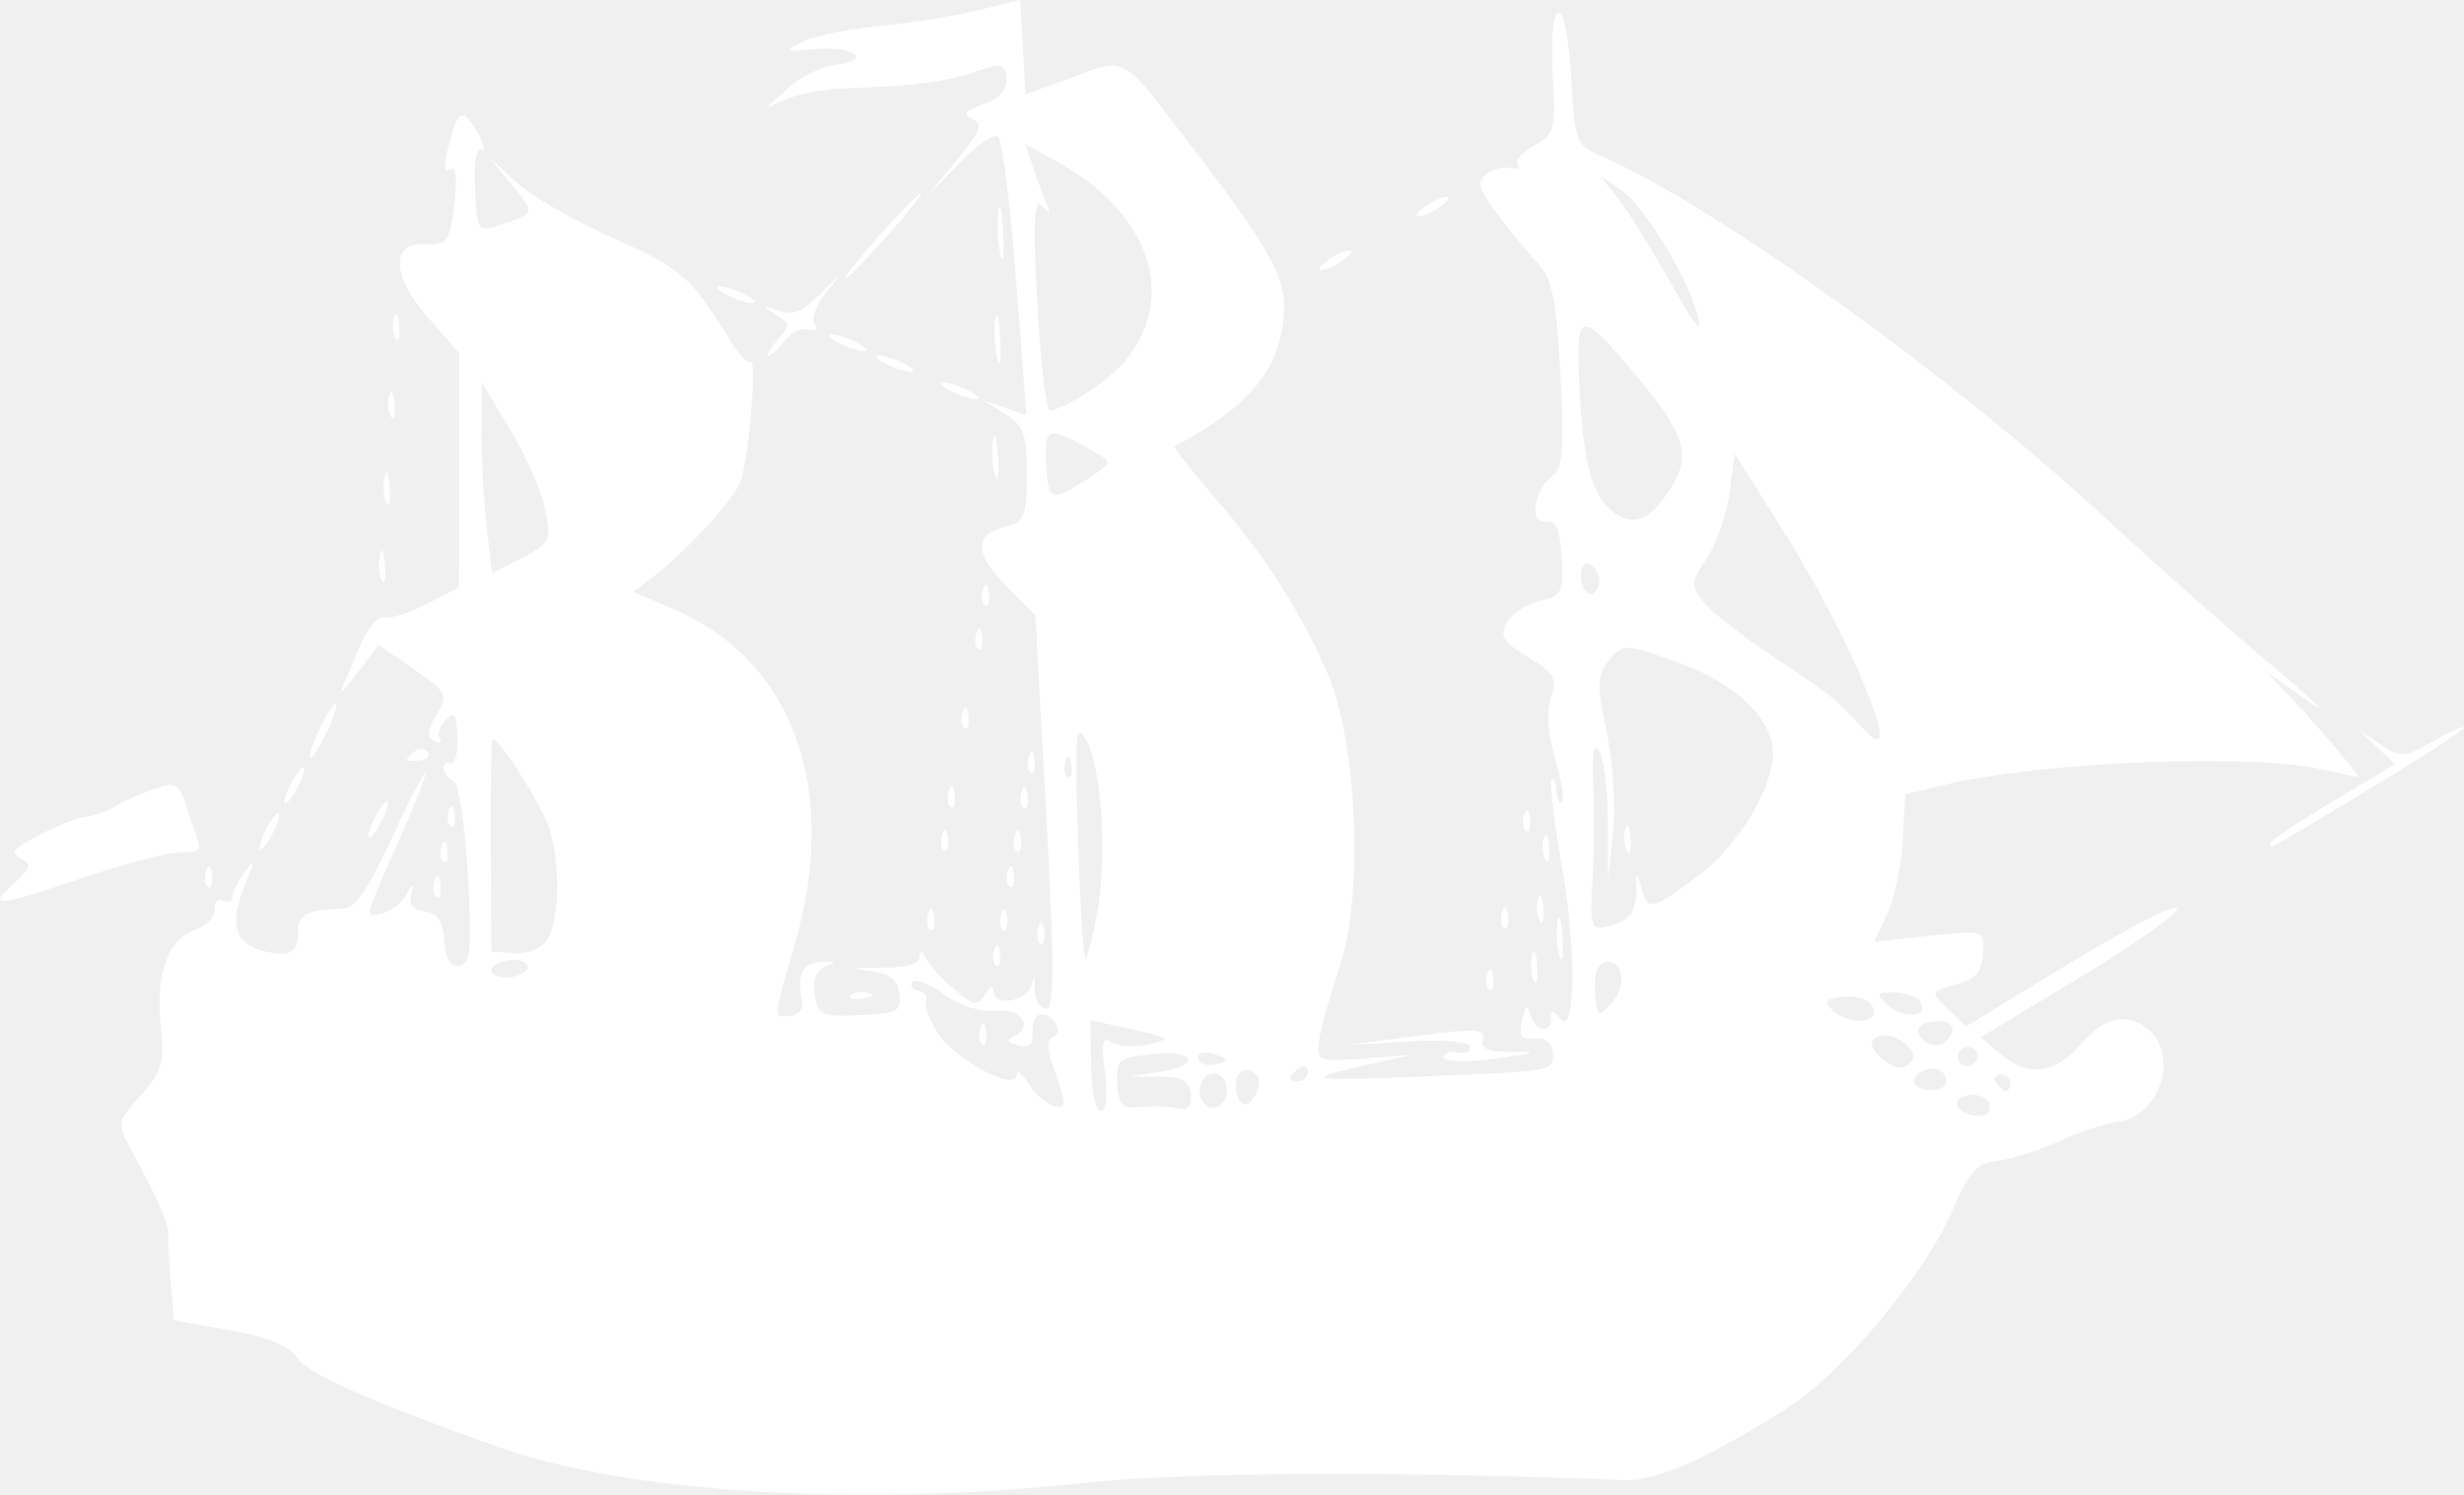
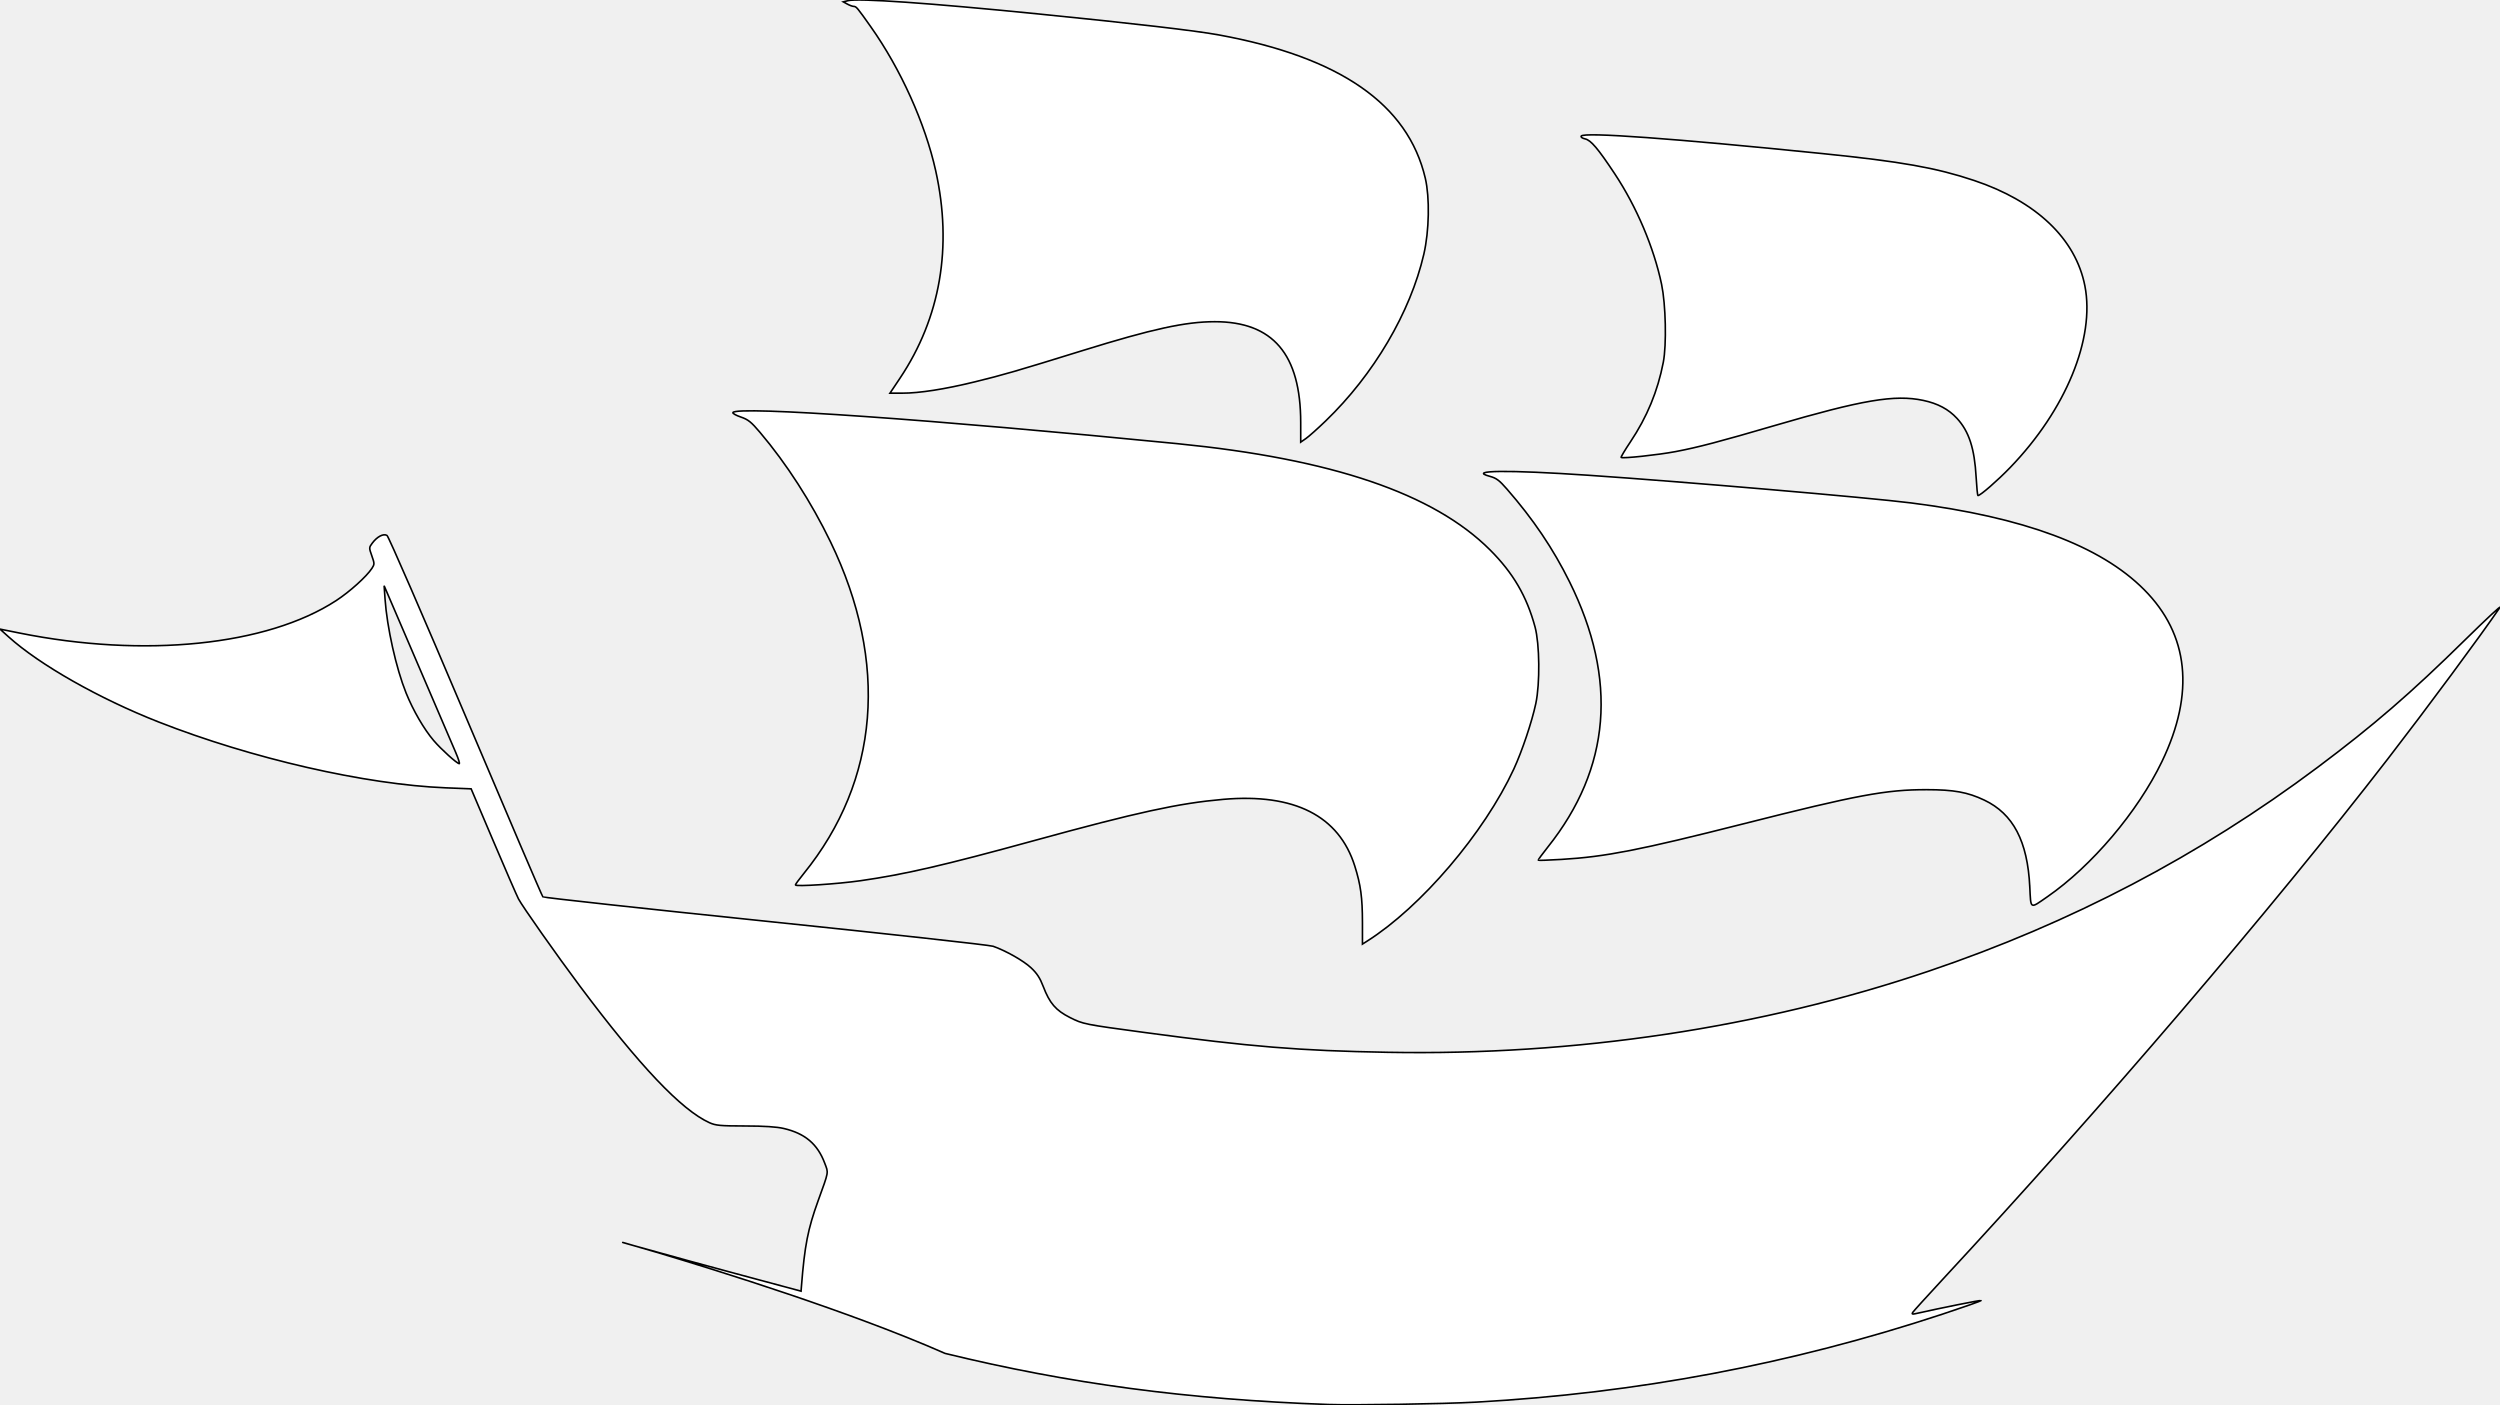
- <svg xmlns="http://www.w3.org/2000/svg" width="311.528mm" height="188.997mm" viewBox="0 0 311.528 188.997" version="1.1" id="svg837">
-   <defs id="defs831" />
-   <g id="layer1" transform="translate(186.1496,-50.89878)">
-     <path style="fill:#ffffff;fill-opacity:1;stroke-width:1.116" d="m 29.35,234.981 c 3.485,-1.767 8.505,-4.693 11.155,-6.502 6.827,-4.66 16.646,-16.487 19.962,-24.042 2.375,-5.413 3.302,-6.479 5.873,-6.757 1.679,-0.181 5.202,-1.296 7.829,-2.476 2.627,-1.181 5.92,-2.27 7.318,-2.421 5.392,-0.582 8.016,-8.495 3.9,-11.764 -2.716,-2.157 -5.534,-1.516 -8.449,1.922 -3.159,3.725 -6.683,4.188 -10.06,1.32 l -2.595,-2.204 12.766,-7.721 c 7.022,-4.247 12.458,-8.125 12.081,-8.619 -0.377,-0.494 -6.544,2.671 -13.702,7.033 l -13.015,7.931 -2.273,-2.192 c -2.26,-2.179 -2.254,-2.197 0.978,-3.092 2.527,-0.699 3.295,-1.57 3.448,-3.907 0.193,-2.988 0.148,-3.002 -6.779,-2.254 l -6.975,0.753 1.655,-3.564 c 0.91,-1.96 1.791,-6.158 1.959,-9.328 l 0.303,-5.764 5.129,-1.226 c 12.081,-2.888 38.418,-3.962 47.566,-1.939 l 4.745,1.049 -2.187,-2.75 c -1.203,-1.512 -3.854,-4.528 -5.893,-6.701 l -3.707,-3.951 5.312,3.764 c 2.922,2.07 0.918,0.084 -4.452,-4.414 C 95.873,130.668 86.227,122.131 79.807,116.196 60.527,98.369 30.554,76.854 16.39,70.676 13.088,69.235 12.958,68.905 12.502,60.769 c -0.274,-4.89 -0.951,-8.364 -1.616,-8.293 -0.655,0.07 -0.963,3.375 -0.72,7.715 0.393,7.022 0.217,7.705 -2.333,9.112 -1.517,0.837 -2.467,1.902 -2.112,2.368 0.357,0.465 -0.035,0.686 -0.872,0.49 -0.835,-0.197 -2.214,0.153 -3.062,0.776 -1.273,0.934 -1.035,1.811 1.357,5.009 1.595,2.132 3.9,4.936 5.123,6.231 1.831,1.939 2.339,4.418 2.878,14.047 0.49,8.755 0.273,11.953 -0.865,12.727 -2.416,1.645 -3.216,6.111 -1.051,5.878 1.36,-0.147 1.86,0.968 2.063,4.6 0.245,4.378 0.006,4.852 -2.746,5.463 -1.657,0.369 -3.533,1.593 -4.166,2.722 -0.956,1.701 -0.499,2.45 2.674,4.379 3.325,2.021 3.704,2.698 2.888,5.155 -0.606,1.826 -0.425,4.54 0.516,7.658 0.8,2.656 1.193,5.119 0.874,5.473 -0.318,0.354 -0.627,-0.251 -0.69,-1.339 -0.061,-1.09 -0.337,-1.731 -0.613,-1.425 -0.274,0.306 0.295,5.262 1.309,11.009 1.897,10.953 1.715,21.715 -0.323,19.111 -0.783,-1 -1.097,-1.021 -1.056,-0.07 0.071,2.055 -1.991,1.84 -2.586,-0.265 -0.422,-1.502 -0.629,-1.378 -1.092,0.662 -0.446,1.964 -0.092,2.457 1.614,2.273 1.411,-0.152 2.225,0.52 2.303,1.902 0.113,2.022 -0.45,2.163 -10.508,2.618 -20.517,0.928 -21.993,0.811 -13.596,-1.079 l 6.256,-1.408 -6.043,0.475 c -5.802,0.456 -6.029,0.364 -5.671,-2.317 0.205,-1.535 1.37,-5.699 2.59,-9.253 3.029,-8.826 2.229,-28.5 -1.507,-37.059 -3.491,-7.996 -7.887,-14.863 -14.242,-22.248 -2.999,-3.486 -5.303,-6.419 -5.119,-6.517 9.22,-4.962 12.986,-9.333 13.761,-15.97 0.578,-4.955 -1.124,-8.208 -11.213,-21.43 -9.446,-12.381 -8.49,-11.807 -15.482,-9.275 l -5.917,2.142 -0.334,-5.957 -0.334,-5.957 -5.398,1.312 c -2.969,0.722 -8.551,1.609 -12.404,1.972 -3.853,0.362 -8.209,1.257 -9.68,1.987 -2.438,1.21 -2.301,1.293 1.556,0.939 4.948,-0.453 7.368,1.437 2.551,1.993 -1.768,0.202 -4.447,1.503 -5.953,2.886 l -2.739,2.515 2.814,-1.179 c 1.548,-0.648 4.884,-1.226 7.415,-1.285 7.746,-0.179 12.457,-0.79 16.296,-2.113 3.228,-1.113 3.688,-1.002 3.795,0.914 0.082,1.467 -0.875,2.529 -2.926,3.246 -2.359,0.825 -2.664,1.242 -1.35,1.848 1.372,0.631 0.976,1.652 -2.066,5.315 l -3.765,4.533 4.069,-4.172 c 2.238,-2.295 4.484,-3.843 4.991,-3.442 0.507,0.401 1.523,8.492 2.256,17.98 l 1.336,17.25 -2.725,-0.946 -2.726,-0.945 2.757,1.732 c 2.375,1.492 2.754,2.554 2.733,7.664 -0.023,5.251 -0.325,6.005 -2.65,6.571 -4.038,0.984 -4.026,3.374 0.035,7.471 l 3.702,3.734 1.36,25.071 c 1.062,19.742 1.05,24.992 -0.11,24.702 -0.811,-0.203 -1.426,-1.45 -1.364,-2.773 0.063,-1.346 -0.043,-1.55 -0.277,-0.459 -0.44,2.203 -4.759,3.148 -4.902,1.073 -0.051,-0.899 -0.43,-0.767 -1.101,0.39 -0.854,1.474 -1.447,1.365 -3.878,-0.715 -1.578,-1.35 -3.205,-3.132 -3.615,-3.961 -0.491,-0.992 -0.75,-1.037 -0.759,-0.132 -0.011,0.965 -1.473,1.377 -4.909,1.384 -3.561,0.008 -3.947,0.123 -1.416,0.423 2.543,0.301 3.552,1.073 3.75,2.873 0.251,2.27 -0.141,2.48 -5.013,2.706 -4.816,0.223 -5.319,-0.011 -5.678,-2.638 -0.264,-1.924 0.24,-3.112 1.508,-3.572 1.344,-0.487 1.144,-0.644 -0.68,-0.537 -2.47,0.146 -3.112,1.576 -2.381,5.297 0.146,0.732 -0.534,1.417 -1.506,1.522 -2.235,0.241 -2.263,0.668 0.585,-9.205 5.609,-19.446 -0.239,-35.658 -15.193,-42.119 l -5.256,-2.271 2.538,-1.936 c 3.849,-2.937 9.657,-9.182 10.899,-11.72 1.081,-2.211 2.315,-16.467 1.33,-15.373 -0.275,0.305 -1.562,-1.164 -2.86,-3.265 -4.713,-7.625 -5.96,-8.697 -14.486,-12.453 -4.769,-2.101 -10.224,-5.24 -12.124,-6.975 l -3.454,-3.155 2.724,3.304 c 3.067,3.72 3.081,3.658 -1.171,5.098 -3.081,1.044 -3.111,1.004 -3.416,-4.437 -0.169,-3.02 0.175,-5.268 0.764,-4.997 0.589,0.273 0.408,-0.655 -0.403,-2.059 -1.947,-3.369 -2.439,-3.178 -3.663,1.428 -0.567,2.13 -0.613,3.575 -0.104,3.21 1.111,-0.794 1.295,1.171 0.561,5.992 -0.459,3.01 -0.962,3.524 -3.285,3.357 -4.568,-0.328 -4.484,3.927 0.185,9.274 l 3.939,4.513 -0.011,14.821 -0.011,14.821 -4.023,2.067 c -2.213,1.137 -4.664,1.907 -5.447,1.712 -0.796,-0.198 -2.192,1.497 -3.166,3.843 -0.959,2.309 -1.961,4.711 -2.228,5.338 -0.261,0.628 0.684,-0.398 2.113,-2.277 l 2.599,-3.417 4.454,3.069 c 4.236,2.92 4.376,3.201 2.855,5.763 -1.158,1.952 -1.226,2.865 -0.245,3.316 0.745,0.339 1.044,0.215 0.668,-0.287 -0.378,-0.501 -0.044,-1.564 0.725,-2.363 1.134,-1.168 1.429,-0.733 1.505,2.217 0.051,2.019 -0.332,3.473 -0.855,3.232 -0.522,-0.241 -0.923,0.049 -0.89,0.643 0.033,0.595 0.593,1.326 1.243,1.626 0.668,0.303 1.458,5.473 1.815,11.833 0.522,9.313 0.336,11.32 -1.085,11.474 -1.156,0.125 -1.78,-0.905 -1.905,-3.159 -0.134,-2.395 -0.823,-3.432 -2.428,-3.652 -1.435,-0.197 -2.069,-0.971 -1.762,-2.155 0.403,-1.555 0.293,-1.526 -0.703,0.182 -1.07,1.839 -4.458,3.2 -4.535,1.822 -0.017,-0.313 1.582,-4.144 3.555,-8.514 1.972,-4.371 3.54,-8.321 3.482,-8.778 -0.069,-0.456 -1.947,3.188 -4.201,8.101 -2.866,6.25 -4.687,8.94 -6.064,8.959 -4.453,0.059 -5.957,0.781 -5.844,2.806 0.152,2.721 -0.93,3.389 -4.2,2.591 -3.757,-0.917 -4.528,-3.345 -2.586,-8.148 1.352,-3.342 1.363,-3.711 0.055,-1.875 -0.893,1.258 -1.601,2.709 -1.571,3.225 0.029,0.516 -0.48,0.693 -1.13,0.394 -0.649,-0.302 -1.141,0.204 -1.089,1.12 0.051,0.916 -1.051,2.065 -2.449,2.554 -3.481,1.218 -5.046,5.538 -4.362,12.04 0.502,4.743 0.171,5.904 -2.53,8.902 -2.978,3.309 -3.029,3.583 -1.258,6.806 3.149,5.728 4.908,9.702 4.76,10.753 -0.078,0.554 0.043,3.235 0.272,5.957 l 0.412,4.95 7.051,1.235 c 4.712,0.825 7.547,1.987 8.547,3.501 1.333,2.019 9.594,5.674 25.619,11.337 16.327,5.769 45.517,7.542 73.841,4.485 12.842,-1.386 38.786,-1.521 68.649,-0.358 2.095,0.081 5.967,-1.135 9.8,-3.079 z m 31.885,-44.481 c -0.069,-1.235 3.034,-1.598 3.906,-0.459 0.362,0.475 0.382,1.174 0.043,1.552 -0.846,0.94 -3.882,0.098 -3.949,-1.095 z m 5.038,-2.603 c -0.423,-0.553 -0.22,-1.064 0.444,-1.136 0.667,-0.072 1.24,0.356 1.273,0.95 0.034,0.595 -0.167,1.106 -0.445,1.136 -0.279,0.03 -0.85,-0.398 -1.273,-0.95 z m -10.285,0.136 c -0.377,-0.495 0.018,-1.238 0.879,-1.651 1.645,-0.789 2.973,-0.228 3.058,1.294 0.067,1.207 -3.07,1.492 -3.937,0.357 z m 5.518,-4.065 c 0.334,-0.604 1.117,-0.864 1.733,-0.58 0.615,0.286 0.844,1.009 0.508,1.612 -0.339,0.601 -1.117,0.864 -1.733,0.58 -0.615,-0.286 -0.845,-1.01 -0.508,-1.612 z m -9.57,0.908 c -1.924,-1.528 -1.909,-2.84 0.033,-3.049 1.942,-0.21 4.553,2.165 3.577,3.249 -1.036,1.151 -1.976,1.099 -3.61,-0.2 z m 4.455,-3.322 c -0.29,-0.69 0.528,-1.349 1.86,-1.492 2.379,-0.257 3.155,0.802 1.741,2.373 -1.004,1.116 -2.955,0.639 -3.601,-0.88 z m -86.268,6.93 c -0.118,-2.107 1.057,-2.949 2.508,-1.796 0.965,0.768 -0.076,3.709 -1.364,3.848 -0.563,0.061 -1.077,-0.863 -1.144,-2.052 z m -4.58,0.494 c -0.067,-1.201 0.643,-2.245 1.597,-2.348 0.954,-0.103 1.772,0.774 1.838,1.977 0.067,1.201 -0.642,2.245 -1.596,2.348 -0.954,0.103 -1.772,-0.774 -1.839,-1.977 z m -7.475,1.894 c -2.314,0.25 -2.799,-0.235 -2.951,-2.945 -0.172,-3.063 0.075,-3.271 4.398,-3.738 5.454,-0.589 6.338,1.415 0.989,2.243 l -3.711,0.575 3.746,0.035 c 2.852,0.026 3.775,0.561 3.869,2.244 0.088,1.571 -0.41,2.076 -1.724,1.749 -1.017,-0.253 -3.094,-0.327 -4.616,-0.162 z m -6.268,-5.162 -0.108,-5.827 5.297,1.181 c 4.91,1.095 5.064,1.232 2.099,1.884 -1.759,0.387 -3.87,0.268 -4.692,-0.264 -1.165,-0.754 -1.35,0.085 -0.837,3.819 0.375,2.736 0.162,4.839 -0.498,4.91 -0.658,0.071 -1.199,-2.378 -1.26,-5.703 z m 100.573,-7.838 c -1.408,-1.364 -1.265,-1.552 1.126,-1.481 1.507,0.045 2.985,0.666 3.286,1.382 0.787,1.872 -2.504,1.946 -4.412,0.1 z m -6.772,0.836 c -1.28,-1.239 -1.066,-1.517 1.364,-1.779 1.584,-0.171 3.218,0.387 3.63,1.24 0.499,1.033 0.044,1.627 -1.364,1.779 -1.163,0.125 -2.796,-0.433 -3.63,-1.239 z m -68.634,8.559 c -0.015,-0.262 0.472,-0.833 1.081,-1.269 0.609,-0.435 1.136,-0.277 1.172,0.353 0.035,0.63 -0.451,1.2 -1.081,1.268 -0.629,0.068 -1.157,-0.091 -1.172,-0.353 z m -33.061,0.698 c -0.859,-1.356 -1.536,-1.872 -1.504,-1.148 0.085,2.292 -7.981,-2.011 -10.05,-5.351 -1.057,-1.706 -1.692,-3.515 -1.409,-4.02 0.28,-0.505 -0.147,-1.066 -0.952,-1.248 -0.806,-0.18 -1.155,-0.702 -0.776,-1.157 0.38,-0.455 2.18,0.263 4.001,1.595 1.943,1.421 4.664,2.274 6.58,2.069 3.283,-0.354 4.845,2.105 2.09,3.291 -0.843,0.362 -0.605,0.766 0.637,1.075 1.453,0.363 1.953,-0.075 1.866,-1.633 -0.066,-1.171 0.365,-2.181 0.959,-2.245 1.646,-0.178 3.073,2.206 1.679,2.805 -0.836,0.36 -0.832,1.591 0.013,3.863 0.682,1.834 1.263,3.743 1.291,4.242 0.098,1.743 -2.874,0.31 -4.421,-2.142 z m -5.367,-6.496 c -0.128,-1.253 -0.41,-1.481 -0.728,-0.579 -0.285,0.816 -0.193,1.744 0.206,2.062 0.401,0.318 0.636,-0.35 0.522,-1.484 z m 26.765,3.219 c -0.032,-0.576 0.73,-0.851 1.694,-0.61 0.963,0.241 1.763,0.628 1.775,0.863 0.013,0.233 -0.749,0.508 -1.693,0.61 -0.945,0.102 -1.744,-0.286 -1.776,-0.863 z m 50.196,-8.714 c -0.121,-2.162 0.391,-3.305 1.535,-3.429 2.055,-0.222 2.465,3.118 0.634,5.152 -1.828,2.031 -1.966,1.921 -2.17,-1.723 z m -0.339,-13.288 c 0.223,-3.165 0.281,-8.677 0.131,-12.251 -0.187,-4.512 0.055,-5.868 0.795,-4.437 0.587,1.133 1.07,5.241 1.072,9.13 l 0.004,7.07 0.62,-6.049 c 0.352,-3.43 -0.008,-8.985 -0.831,-12.829 -1.228,-5.745 -1.178,-7.113 0.334,-8.962 1.72,-2.103 2.033,-2.092 8.741,0.317 7.028,2.524 11.719,6.863 11.963,11.064 0.246,4.397 -4.089,11.821 -9.18,15.69 -6.088,4.627 -6.644,4.752 -7.461,1.677 -0.559,-2.102 -0.631,-2.042 -0.627,0.521 0.005,2.827 -1.155,4.033 -4.382,4.556 -1.249,0.202 -1.5,-0.965 -1.182,-5.497 z m 4.853,-5.69 c -0.083,-1.487 -0.378,-2.067 -0.653,-1.289 -0.273,0.777 -0.205,1.994 0.151,2.703 0.356,0.709 0.585,0.073 0.502,-1.414 z m -69.882,-0.158 c -0.427,-13.086 -0.277,-14.845 1.057,-12.351 2.006,3.753 2.692,14.689 1.374,21.88 -0.569,3.098 -1.236,5.655 -1.482,5.681 -0.246,0.027 -0.673,-6.818 -0.946,-15.211 z m -74.144,16.788 c -0.034,-0.595 0.97,-1.193 2.229,-1.328 1.26,-0.136 2.317,0.24 2.351,0.834 0.034,0.595 -0.97,1.192 -2.23,1.328 -1.259,0.136 -2.317,-0.239 -2.351,-0.834 z m -0.076,-15.607 c -0.036,-7.261 0.047,-13.357 0.187,-13.547 0.494,-0.669 5.242,6.504 6.883,10.398 1.827,4.338 1.745,12.623 -0.151,15.145 -0.677,0.901 -2.453,1.521 -4.032,1.408 l -2.821,-0.203 z M 46.505,139.998 c -0.786,-0.812 -4.557,-3.529 -8.38,-6.036 -3.823,-2.507 -7.793,-5.598 -8.823,-6.867 -1.712,-2.112 -1.682,-2.591 0.347,-5.617 1.22,-1.82 2.511,-5.538 2.869,-8.262 l 0.651,-4.953 6.405,10.186 c 8.296,13.191 15.285,30.23 10.254,24.998 -1.043,-1.084 -2.538,-2.636 -3.324,-3.448 z m -97.919,7.1 c 0.315,-0.902 0.603,-0.675 0.728,0.579 0.115,1.134 -0.121,1.802 -0.522,1.484 -0.401,-0.318 -0.492,-1.246 -0.206,-2.062 z m 65.145,-23.206 c -0.068,-1.224 0.409,-1.981 1.058,-1.681 0.652,0.295 1.222,1.246 1.27,2.103 0.048,0.857 -0.428,1.613 -1.058,1.681 -0.629,0.068 -1.201,-0.878 -1.27,-2.103 z m 4.746,-7.807 c -3.048,-1.719 -4.354,-5.754 -4.876,-15.075 -0.641,-11.443 -0.245,-11.521 7.973,-1.574 5.591,6.766 6.179,9.504 3.004,13.958 -2.246,3.151 -3.953,3.903 -6.101,2.692 z m -143.754,-10.574 0.015,-6.256 3.603,5.939 c 1.98,3.266 3.979,7.82 4.442,10.118 0.793,3.942 0.623,4.291 -2.943,6.139 l -3.784,1.96 -0.672,-5.822 c -0.372,-3.202 -0.666,-8.637 -0.676,-12.076 z m 71.39,3.95 c -0.261,-4.667 0.273,-4.787 6.182,-1.392 2.223,1.277 2.19,1.395 -0.961,3.403 -4.649,2.963 -4.949,2.847 -5.221,-2.01 z m 72.382,-33.361 -2.334,-2.984 2.461,1.654 c 3.025,2.033 8.571,11.045 9.878,16.049 0.655,2.507 -0.428,1.211 -3.353,-4.016 -2.375,-4.246 -5.369,-9.062 -6.653,-10.703 z m -73.498,13.126 c -0.568,-10.147 -0.404,-13.394 0.572,-12.298 1.101,1.236 1.19,1.163 0.529,-0.43 -0.438,-1.055 -1.202,-3.14 -1.696,-4.632 l -0.899,-2.713 3.652,1.987 c 11.6,6.31 15.487,16.328 9.561,24.641 -1.905,2.672 -7.345,6.466 -10.111,7.052 -0.47,0.1 -1.193,-6.023 -1.608,-13.606 z M 5.191,183.903 c -3.251,0.033 -4.268,-0.382 -3.868,-1.575 0.447,-1.331 -1.025,-1.412 -8.282,-0.454 l -8.826,1.165 7.75,-0.456 c 4.447,-0.262 7.777,0.033 7.814,0.692 0.035,0.631 -0.724,0.951 -1.688,0.711 -0.964,-0.241 -1.726,0.034 -1.694,0.61 0.032,0.576 3.016,0.646 6.632,0.155 5.048,-0.685 5.549,-0.882 2.161,-0.848 z m 3,-10.947 c -0.1,-1.784 -0.416,-2.352 -0.645,-1.269 -0.231,1.083 -0.131,2.541 0.225,3.239 0.352,0.699 0.544,-0.188 0.421,-1.969 z m -5.536,1.594 c -0.128,-1.253 -0.41,-1.481 -0.728,-0.578 -0.285,0.816 -0.193,1.744 0.206,2.062 0.401,0.318 0.635,-0.35 0.522,-1.484 z m 8.725,-5.202 c -0.133,-2.378 -0.427,-3.198 -0.627,-1.823 -0.196,1.374 -0.08,3.319 0.286,4.32 0.344,1.003 0.507,-0.122 0.361,-2.499 z M 113.429,150.657 c 6.588,-3.976 11.965,-7.46 11.949,-7.742 -0.015,-0.282 -1.775,0.487 -3.91,1.709 -3.688,2.112 -4.018,2.133 -6.6,0.423 l -2.718,-1.8 2.249,2.137 2.249,2.137 -7.911,4.742 c -4.352,2.608 -7.898,4.979 -7.882,5.269 0.041,0.73 -0.684,1.126 12.574,-6.875 z M 8.985,165.8 c -0.083,-1.487 -0.378,-2.067 -0.653,-1.289 -0.273,0.777 -0.205,1.994 0.151,2.703 0.356,0.709 0.585,0.073 0.502,-1.414 z m -4.464,0.935 c -0.128,-1.253 -0.41,-1.481 -0.729,-0.579 -0.285,0.816 -0.193,1.744 0.206,2.063 0.401,0.318 0.636,-0.35 0.522,-1.484 z m -80.934,9.713 c -0.844,-0.224 -1.829,-0.078 -2.19,0.322 -0.361,0.4 0.327,0.583 1.535,0.405 1.331,-0.196 1.588,-0.481 0.655,-0.728 z m 16.694,-4.956 c -0.128,-1.253 -0.41,-1.481 -0.728,-0.578 -0.285,0.816 -0.193,1.744 0.206,2.063 0.401,0.318 0.636,-0.35 0.522,-1.484 z m 5.604,-2.78 c -0.128,-1.253 -0.41,-1.481 -0.728,-0.578 -0.286,0.816 -0.193,1.744 0.206,2.063 0.401,0.318 0.636,-0.35 0.522,-1.484 z m -4.701,-1.668 c -0.128,-1.253 -0.41,-1.481 -0.728,-0.578 -0.286,0.816 -0.193,1.744 0.206,2.062 0.401,0.318 0.636,-0.35 0.522,-1.484 z m 68.522,-8.936 c -0.083,-1.487 -0.378,-2.067 -0.653,-1.289 -0.273,0.777 -0.205,1.994 0.151,2.703 0.356,0.709 0.585,0.073 0.502,-1.414 z m -77.743,8.843 c -0.128,-1.253 -0.41,-1.481 -0.728,-0.578 -0.286,0.816 -0.193,1.744 0.206,2.063 0.401,0.318 0.635,-0.35 0.522,-1.484 z m 75.326,-12.48 c -0.128,-1.253 -0.41,-1.481 -0.728,-0.578 -0.285,0.816 -0.193,1.744 0.206,2.062 0.401,0.318 0.635,-0.35 0.522,-1.484 z m -65.263,7.043 c -0.128,-1.253 -0.41,-1.481 -0.728,-0.579 -0.286,0.816 -0.193,1.744 0.206,2.062 0.401,0.318 0.636,-0.35 0.522,-1.484 z m 0.903,-4.448 c -0.128,-1.253 -0.41,-1.481 -0.728,-0.579 -0.285,0.816 -0.193,1.744 0.206,2.062 0.401,0.318 0.636,-0.35 0.522,-1.484 z m -9.22,-0.093 c -0.128,-1.253 -0.41,-1.481 -0.728,-0.578 -0.285,0.816 -0.193,1.744 0.206,2.062 0.401,0.318 0.635,-0.349 0.522,-1.484 z m -64.179,5.838 c -0.128,-1.253 -0.41,-1.481 -0.728,-0.578 -0.285,0.816 -0.193,1.744 0.206,2.063 0.401,0.318 0.636,-0.35 0.522,-1.484 z m 74.242,-11.275 c -0.128,-1.253 -0.41,-1.481 -0.728,-0.579 -0.285,0.816 -0.193,1.744 0.206,2.062 0.401,0.318 0.636,-0.35 0.522,-1.484 z m -9.22,-0.093 c -0.128,-1.253 -0.41,-1.481 -0.729,-0.579 -0.286,0.816 -0.193,1.744 0.206,2.062 0.401,0.318 0.636,-0.35 0.522,-1.484 z m -64.119,6.919 c -0.128,-1.253 -0.41,-1.481 -0.728,-0.578 -0.285,0.816 -0.193,1.744 0.206,2.062 0.401,0.318 0.636,-0.35 0.522,-1.484 z m -29.769,3.213 c -0.128,-1.253 -0.41,-1.481 -0.729,-0.579 -0.285,0.816 -0.193,1.744 0.206,2.062 0.4,0.318 0.636,-0.35 0.522,-1.484 z m -15.459,0.026 c 4.974,-1.681 10.226,-3.003 11.671,-2.938 1.98,0.089 2.468,-0.3 1.983,-1.571 -0.358,-0.928 -1.056,-2.986 -1.559,-4.572 -0.789,-2.488 -1.325,-2.746 -3.902,-1.878 -1.644,0.555 -3.833,1.521 -4.864,2.148 -1.032,0.627 -2.7,1.229 -3.706,1.337 -1.007,0.109 -3.695,1.156 -5.974,2.327 -3.294,1.693 -3.784,2.305 -2.387,2.985 1.474,0.719 1.316,1.248 -0.986,3.295 -3.387,3.011 -2.102,2.862 9.728,-1.136 z m 119.469,-14.513 c -0.128,-1.253 -0.41,-1.481 -0.728,-0.578 -0.286,0.816 -0.193,1.744 0.206,2.062 0.401,0.318 0.636,-0.35 0.522,-1.484 z m -73.339,6.827 c -0.128,-1.253 -0.41,-1.481 -0.728,-0.578 -0.285,0.816 -0.193,1.744 0.206,2.062 0.401,0.318 0.636,-0.35 0.522,-1.484 z m -9.095,0.528 c 0.608,-1.262 0.847,-2.267 0.531,-2.233 -0.315,0.034 -1.069,1.094 -1.677,2.356 -0.608,1.262 -0.847,2.267 -0.531,2.233 0.315,-0.034 1.07,-1.094 1.677,-2.356 z m -13.74,1.483 c 0.608,-1.262 0.847,-2.267 0.531,-2.233 -0.315,0.034 -1.069,1.094 -1.677,2.356 -0.608,1.262 -0.846,2.267 -0.531,2.233 0.315,-0.034 1.07,-1.094 1.677,-2.356 z m 87.795,-14.46 c -0.128,-1.253 -0.41,-1.481 -0.728,-0.579 -0.286,0.816 -0.193,1.744 0.206,2.062 0.401,0.318 0.636,-0.35 0.522,-1.484 z m -84.663,8.683 c 0.608,-1.262 0.846,-2.267 0.531,-2.233 -0.315,0.034 -1.069,1.094 -1.677,2.356 -0.608,1.262 -0.847,2.267 -0.531,2.233 0.315,-0.034 1.069,-1.094 1.677,-2.356 z m 16.34,-4.138 c -0.357,-0.469 -1.119,-0.518 -1.683,-0.117 -1.449,1.036 -1.262,1.359 0.669,1.15 0.917,-0.099 1.373,-0.564 1.014,-1.034 z m -12.696,-2.782 c 0.876,-1.89 1.337,-3.407 1.022,-3.373 -0.315,0.034 -1.29,1.608 -2.167,3.497 -0.876,1.89 -1.337,3.408 -1.022,3.373 0.315,-0.034 1.29,-1.607 2.167,-3.497 z m 82.764,-11.742 c -0.128,-1.253 -0.41,-1.481 -0.728,-0.578 -0.286,0.816 -0.193,1.744 0.206,2.062 0.401,0.318 0.636,-0.35 0.522,-1.484 z m 0.842,-5.529 c -0.128,-1.253 -0.41,-1.481 -0.728,-0.578 -0.285,0.816 -0.193,1.744 0.206,2.062 0.401,0.318 0.636,-0.35 0.522,-1.484 z m -76.362,-3.633 c -0.143,-1.779 -0.415,-2.352 -0.645,-1.269 -0.231,1.083 -0.131,2.541 0.225,3.239 0.352,0.699 0.544,-0.188 0.421,-1.969 z m 77.49,-13.801 c -0.133,-2.378 -0.426,-3.198 -0.626,-1.823 -0.196,1.374 -0.08,3.319 0.286,4.32 0.344,1.003 0.507,-0.122 0.361,-2.499 z m -76.89,3.947 c -0.143,-1.779 -0.416,-2.352 -0.645,-1.269 -0.231,1.083 -0.131,2.541 0.225,3.239 0.352,0.699 0.544,-0.188 0.421,-1.969 z m 74.47,-11.223 c -0.017,-0.297 -1.09,-0.95 -2.385,-1.451 -1.295,-0.501 -2.341,-0.667 -2.324,-0.37 0.017,0.297 1.09,0.95 2.385,1.451 1.295,0.501 2.341,0.667 2.325,0.369 z m 2.725,-7.441 c -0.15,-2.676 -0.435,-3.746 -0.632,-2.379 -0.197,1.367 -0.074,3.557 0.272,4.865 0.346,1.309 0.511,0.188 0.36,-2.486 z m -10.982,3.981 c -0.017,-0.297 -1.09,-0.95 -2.385,-1.451 -1.295,-0.501 -2.341,-0.667 -2.324,-0.369 0.017,0.297 1.09,0.95 2.385,1.451 1.296,0.5 2.341,0.667 2.325,0.369 z m -65.6,4.284 c -0.083,-1.487 -0.378,-2.067 -0.654,-1.289 -0.273,0.777 -0.205,1.994 0.151,2.703 0.356,0.709 0.585,0.073 0.502,-1.414 z m 59.693,-6.909 c -0.016,-0.297 -1.09,-0.95 -2.385,-1.451 -1.295,-0.501 -2.341,-0.667 -2.324,-0.369 0.017,0.297 1.09,0.95 2.385,1.451 1.295,0.501 2.341,0.667 2.325,0.369 z m -10.39,-1.18 c 0.757,-1.006 2.107,-1.647 3.001,-1.424 0.945,0.236 1.288,-0.037 0.818,-0.651 -0.446,-0.581 0.079,-2.223 1.168,-3.649 l 1.975,-2.592 -2.722,2.669 c -2.127,2.085 -3.236,2.487 -5.072,1.836 -2.139,-0.757 -2.166,-0.716 -0.313,0.464 1.905,1.211 1.92,1.428 0.229,3.309 -0.997,1.107 -1.508,1.981 -1.134,1.94 0.372,-0.04 1.296,-0.896 2.052,-1.902 z M -16.165,83.675 c 0.912,-0.678 1.143,-1.178 0.516,-1.109 -0.629,0.068 -1.892,0.679 -2.804,1.357 -0.912,0.678 -1.144,1.178 -0.511,1.111 0.629,-0.068 1.891,-0.679 2.804,-1.357 z m -74.57,5.405 c -0.017,-0.297 -1.09,-0.95 -2.385,-1.451 -1.295,-0.501 -2.34,-0.667 -2.324,-0.37 0.017,0.297 1.09,0.95 2.385,1.45 1.296,0.501 2.342,0.667 2.325,0.37 z m -44.93,3.141 c -0.083,-1.487 -0.378,-2.067 -0.654,-1.289 -0.273,0.777 -0.205,1.994 0.151,2.703 0.356,0.709 0.585,0.073 0.502,-1.414 z m 76.355,-12.047 c -0.166,-2.973 -0.455,-4.037 -0.629,-2.365 -0.172,1.672 -0.029,4.104 0.303,5.406 0.346,1.3 0.486,-0.068 0.311,-3.04 z m 55.438,-3.263 c 0.912,-0.678 1.144,-1.178 0.516,-1.109 -0.629,0.068 -1.891,0.679 -2.803,1.357 -0.912,0.678 -1.144,1.178 -0.516,1.109 0.629,-0.068 1.891,-0.679 2.803,-1.357 z M -73.929,80.663 c 2.631,-2.976 4.526,-5.383 4.211,-5.349 -0.315,0.034 -2.725,2.497 -5.356,5.473 -2.631,2.976 -4.527,5.383 -4.212,5.349 0.315,-0.034 2.725,-2.497 5.356,-5.473 z" id="path859-20-6" />
+ <svg xmlns="http://www.w3.org/2000/svg" width="407.085mm" height="228.744mm" viewBox="0 0 407.085 228.744" version="1.1" id="svg8">
+   <defs id="defs2" />
+   <g id="layer1" transform="translate(131.9965,-47.48361)">
+     <path style="fill:#ffffff;stroke-width:0.265;fill-opacity:1;stroke:#000000;stroke-opacity:1;stroke-miterlimit:4;stroke-dasharray:none" d="m 84.3,276.184 c -22.94,-0.813 -42.166,-3.377 -62.41,-8.321 -30.402,-13.412 -87.326,-27.205 -23.447,-10.134 l 0.065,-0.814 c 0.528,-6.648 1.037,-9.255 2.717,-13.914 1.779,-4.933 1.695,-4.452 1.068,-6.122 -1.165,-3.104 -3.191,-4.822 -6.651,-5.637 -1.164,-0.274 -3.151,-0.403 -6.327,-0.41 -4.055,-0.008 -4.775,-0.076 -5.799,-0.54 -4.558,-2.068 -11.369,-9.248 -21.077,-22.221 -3.73,-4.984 -9.405,-13.046 -10.012,-14.221 -0.279,-0.541 -2.127,-4.794 -4.108,-9.45 l -3.6,-8.467 -4.095,-0.163 c -13.101,-0.52 -31.655,-4.775 -46.825,-10.737 -9.648,-3.792 -19.343,-9.295 -24.393,-13.845 l -1.404,-1.265 3.158,0.637 c 20.334,4.103 40.327,2.058 51.58,-5.278 2.207,-1.439 4.961,-3.921 5.823,-5.248 0.438,-0.674 0.437,-0.773 -0.013,-2.041 -0.465,-1.31 -0.464,-1.346 0.074,-2.07 0.789,-1.062 1.832,-1.603 2.399,-1.246 0.254,0.16 5.856,13.052 12.796,29.449 6.789,16.04 12.451,29.269 12.581,29.397 0.13,0.128 16.452,1.91 36.269,3.96 19.818,2.05 36.491,3.889 37.052,4.087 2.106,0.743 4.943,2.354 6.176,3.508 0.955,0.894 1.454,1.658 1.983,3.043 1.044,2.732 2.036,3.883 4.359,5.056 2.114,1.067 2.347,1.114 12.161,2.433 17.305,2.327 25.098,2.962 39.555,3.225 30.598,0.556 60.792,-3.972 88.106,-13.213 23.191,-7.846 44.122,-18.817 63.333,-33.196 9.107,-6.816 15.125,-12.019 24.092,-20.831 3.409,-3.35 5.914,-5.674 5.567,-5.164 -3.097,4.544 -11.896,16.43 -18.215,24.606 -18.899,24.451 -46.626,56.876 -72.401,84.667 -2.632,2.838 -4.878,5.313 -4.991,5.501 -0.152,0.252 -0.045,0.305 0.411,0.202 4.184,-0.942 10.65,-2.241 10.735,-2.156 0.06,0.06 -2.787,1.065 -6.327,2.233 -24.663,8.138 -49.702,12.86 -75.889,14.314 -5.3,0.294 -20.012,0.53 -24.077,0.386 z M -57.775,170.046 c -0.42,-0.982 -3.219,-7.501 -6.219,-14.486 l -5.455,-12.7 0.146,2.117 c 0.322,4.67 1.812,11.333 3.431,15.349 1.146,2.841 2.924,5.905 4.495,7.746 1.223,1.432 3.8,3.76 4.163,3.76 0.111,0 -0.141,-0.804 -0.562,-1.786 z m 147.63,27.655 c -0.002,-4.087 -0.275,-6.101 -1.242,-9.181 -2.573,-8.194 -9.838,-11.881 -21.426,-10.874 -7.254,0.631 -13.986,2.1 -30.874,6.737 -14.56,3.998 -20.984,5.483 -28.171,6.509 -3.794,0.542 -10.624,0.987 -10.624,0.693 0,-0.095 0.604,-0.917 1.342,-1.827 12.332,-15.203 13.887,-34.393 4.379,-54.042 -3.129,-6.467 -7.163,-12.73 -11.485,-17.831 -1.445,-1.706 -1.923,-2.087 -3.132,-2.499 -0.785,-0.267 -1.359,-0.595 -1.277,-0.728 0.677,-1.096 32.631,1.142 72.35,5.067 25.199,2.49 41.745,8.111 50.941,17.305 3.76,3.759 5.967,7.537 7.321,12.53 0.757,2.791 0.823,9.215 0.129,12.482 -0.632,2.973 -2.244,7.774 -3.58,10.662 -4.815,10.408 -15.113,22.483 -23.92,28.048 l -0.728,0.46 -0.002,-3.512 z m 108.667,-5.814 c -0.366,-7.429 -2.702,-11.884 -7.404,-14.117 -2.716,-1.29 -4.949,-1.695 -9.375,-1.7 -6.632,-0.008 -11.299,0.861 -29.841,5.558 -16.956,4.295 -22.44,5.368 -29.633,5.796 -2.037,0.121 -3.744,0.185 -3.792,0.142 -0.048,-0.043 0.656,-1.012 1.565,-2.152 10.234,-12.84 11.418,-27.285 3.538,-43.185 -2.686,-5.419 -5.903,-10.186 -10.203,-15.116 -1.245,-1.428 -1.724,-1.783 -2.788,-2.068 -3.698,-0.991 2.918,-1.062 16.101,-0.171 15.296,1.034 45.647,3.637 52.465,4.499 18.375,2.325 30.864,6.969 37.983,14.123 7.287,7.323 8.274,16.834 2.905,27.989 -3.944,8.193 -11.432,17.026 -18.686,22.04 -2.862,1.979 -2.65,2.101 -2.834,-1.639 z m -8.736,-66.688 c -0.26,-4.695 -1.162,-7.468 -3.123,-9.595 -1.369,-1.485 -3.128,-2.422 -5.49,-2.922 -4.631,-0.982 -9.921,-0.085 -24.244,4.109 -8.886,2.602 -12.441,3.536 -16.087,4.228 -2.835,0.538 -8.65,1.16 -8.862,0.949 -0.06,-0.06 0.618,-1.198 1.508,-2.529 2.711,-4.053 4.445,-8.248 5.357,-12.96 0.551,-2.849 0.406,-9.437 -0.28,-12.7 -1.26,-5.997 -4.07,-12.626 -7.626,-17.992 -2.737,-4.13 -3.882,-5.479 -4.824,-5.686 -0.477,-0.105 -0.737,-0.294 -0.634,-0.46 0.416,-0.673 14.989,0.384 39.253,2.848 12.864,1.306 18.533,2.311 24.715,4.38 10.125,3.388 16.544,9.495 18.045,17.169 1.675,8.558 -3.109,20.189 -12.157,29.564 -2.061,2.135 -4.861,4.573 -5.253,4.573 -0.073,0 -0.208,-1.339 -0.298,-2.977 z M 79.802,116.311 c 0,-11.143 -4.52,-16.45 -14.005,-16.444 -4.76,0.003 -10.156,1.181 -21.449,4.682 -10.856,3.366 -12.961,3.977 -17.595,5.11 -4.929,1.206 -9.044,1.847 -11.844,1.847 h -1.987 l 1.635,-2.447 c 6.579,-9.846 8.56,-21.359 5.812,-33.76 -1.711,-7.718 -5.697,-16.562 -10.572,-23.456 -2.237,-3.163 -2.357,-3.306 -2.784,-3.317 -0.202,-0.005 -0.665,-0.174 -1.029,-0.375 l -0.661,-0.366 0.766,-0.192 c 1.671,-0.419 13.168,0.381 30.852,2.147 15.758,1.574 25.709,2.731 29.547,3.434 19.723,3.615 30.778,11.29 33.601,23.325 0.742,3.166 0.638,8.597 -0.239,12.385 -2.189,9.463 -8.16,19.605 -15.976,27.135 -1.293,1.246 -2.737,2.534 -3.21,2.862 l -0.86,0.598 z" id="path32" />
  </g>
</svg>
